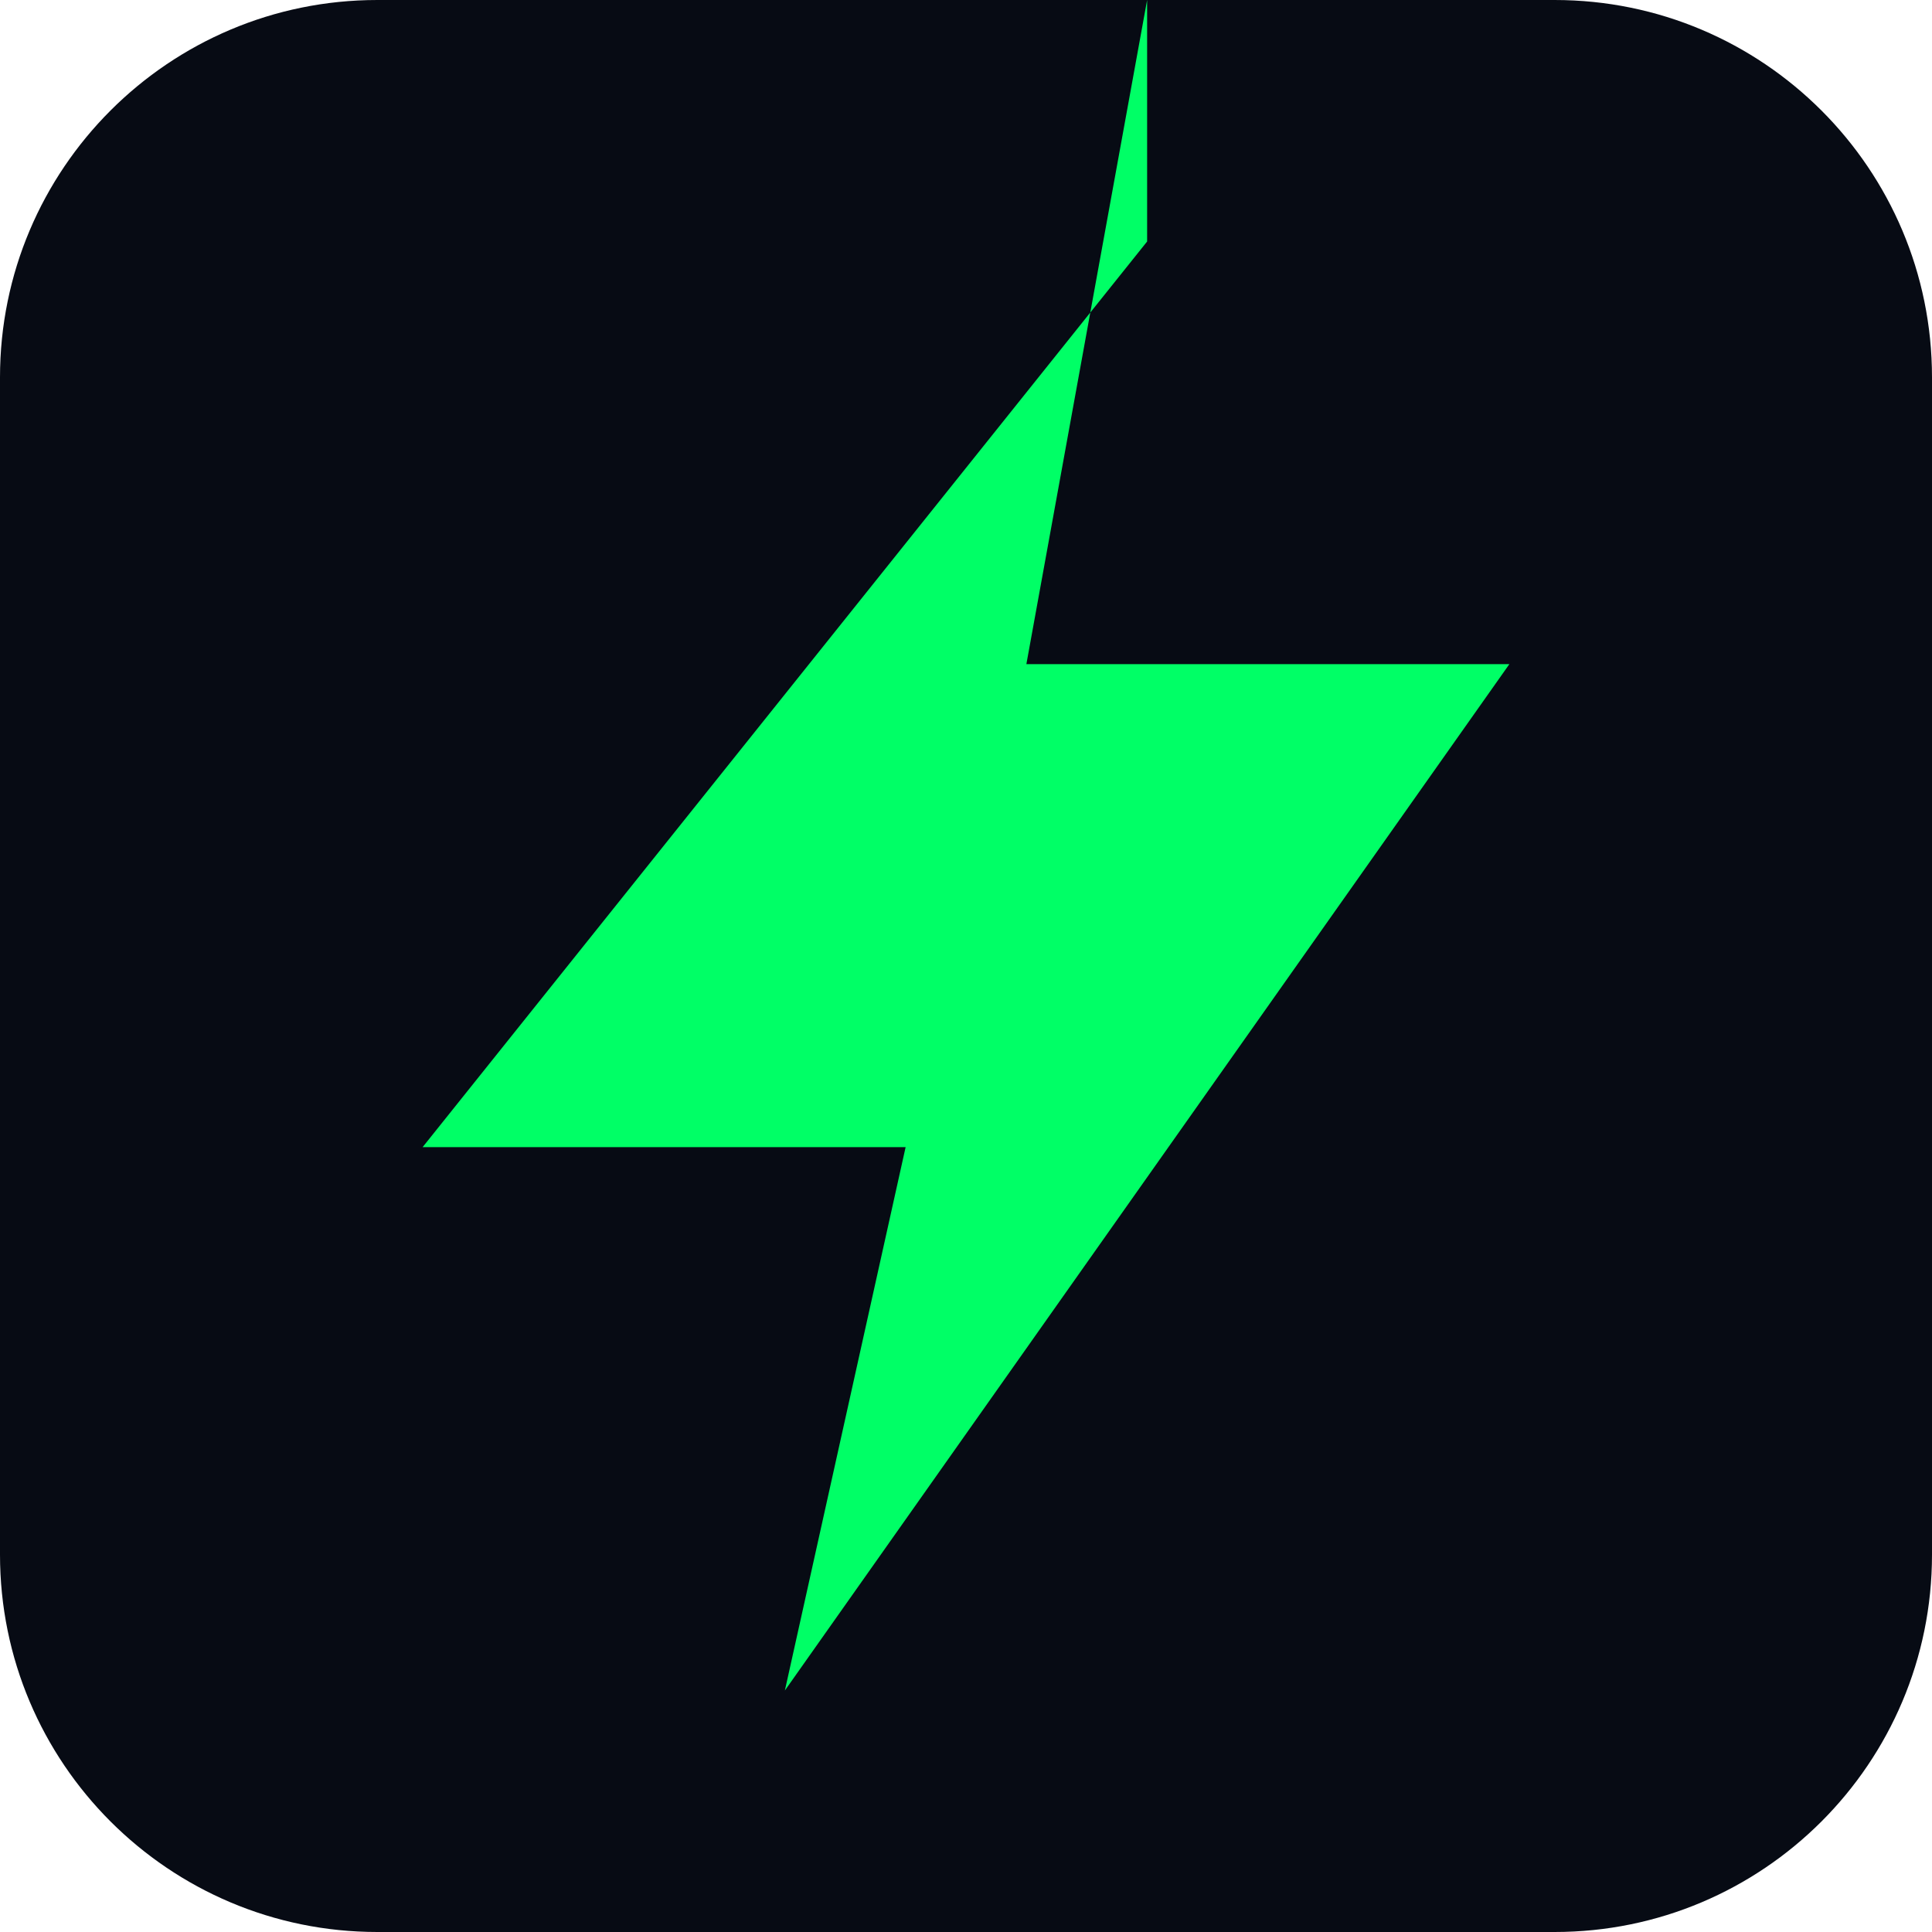
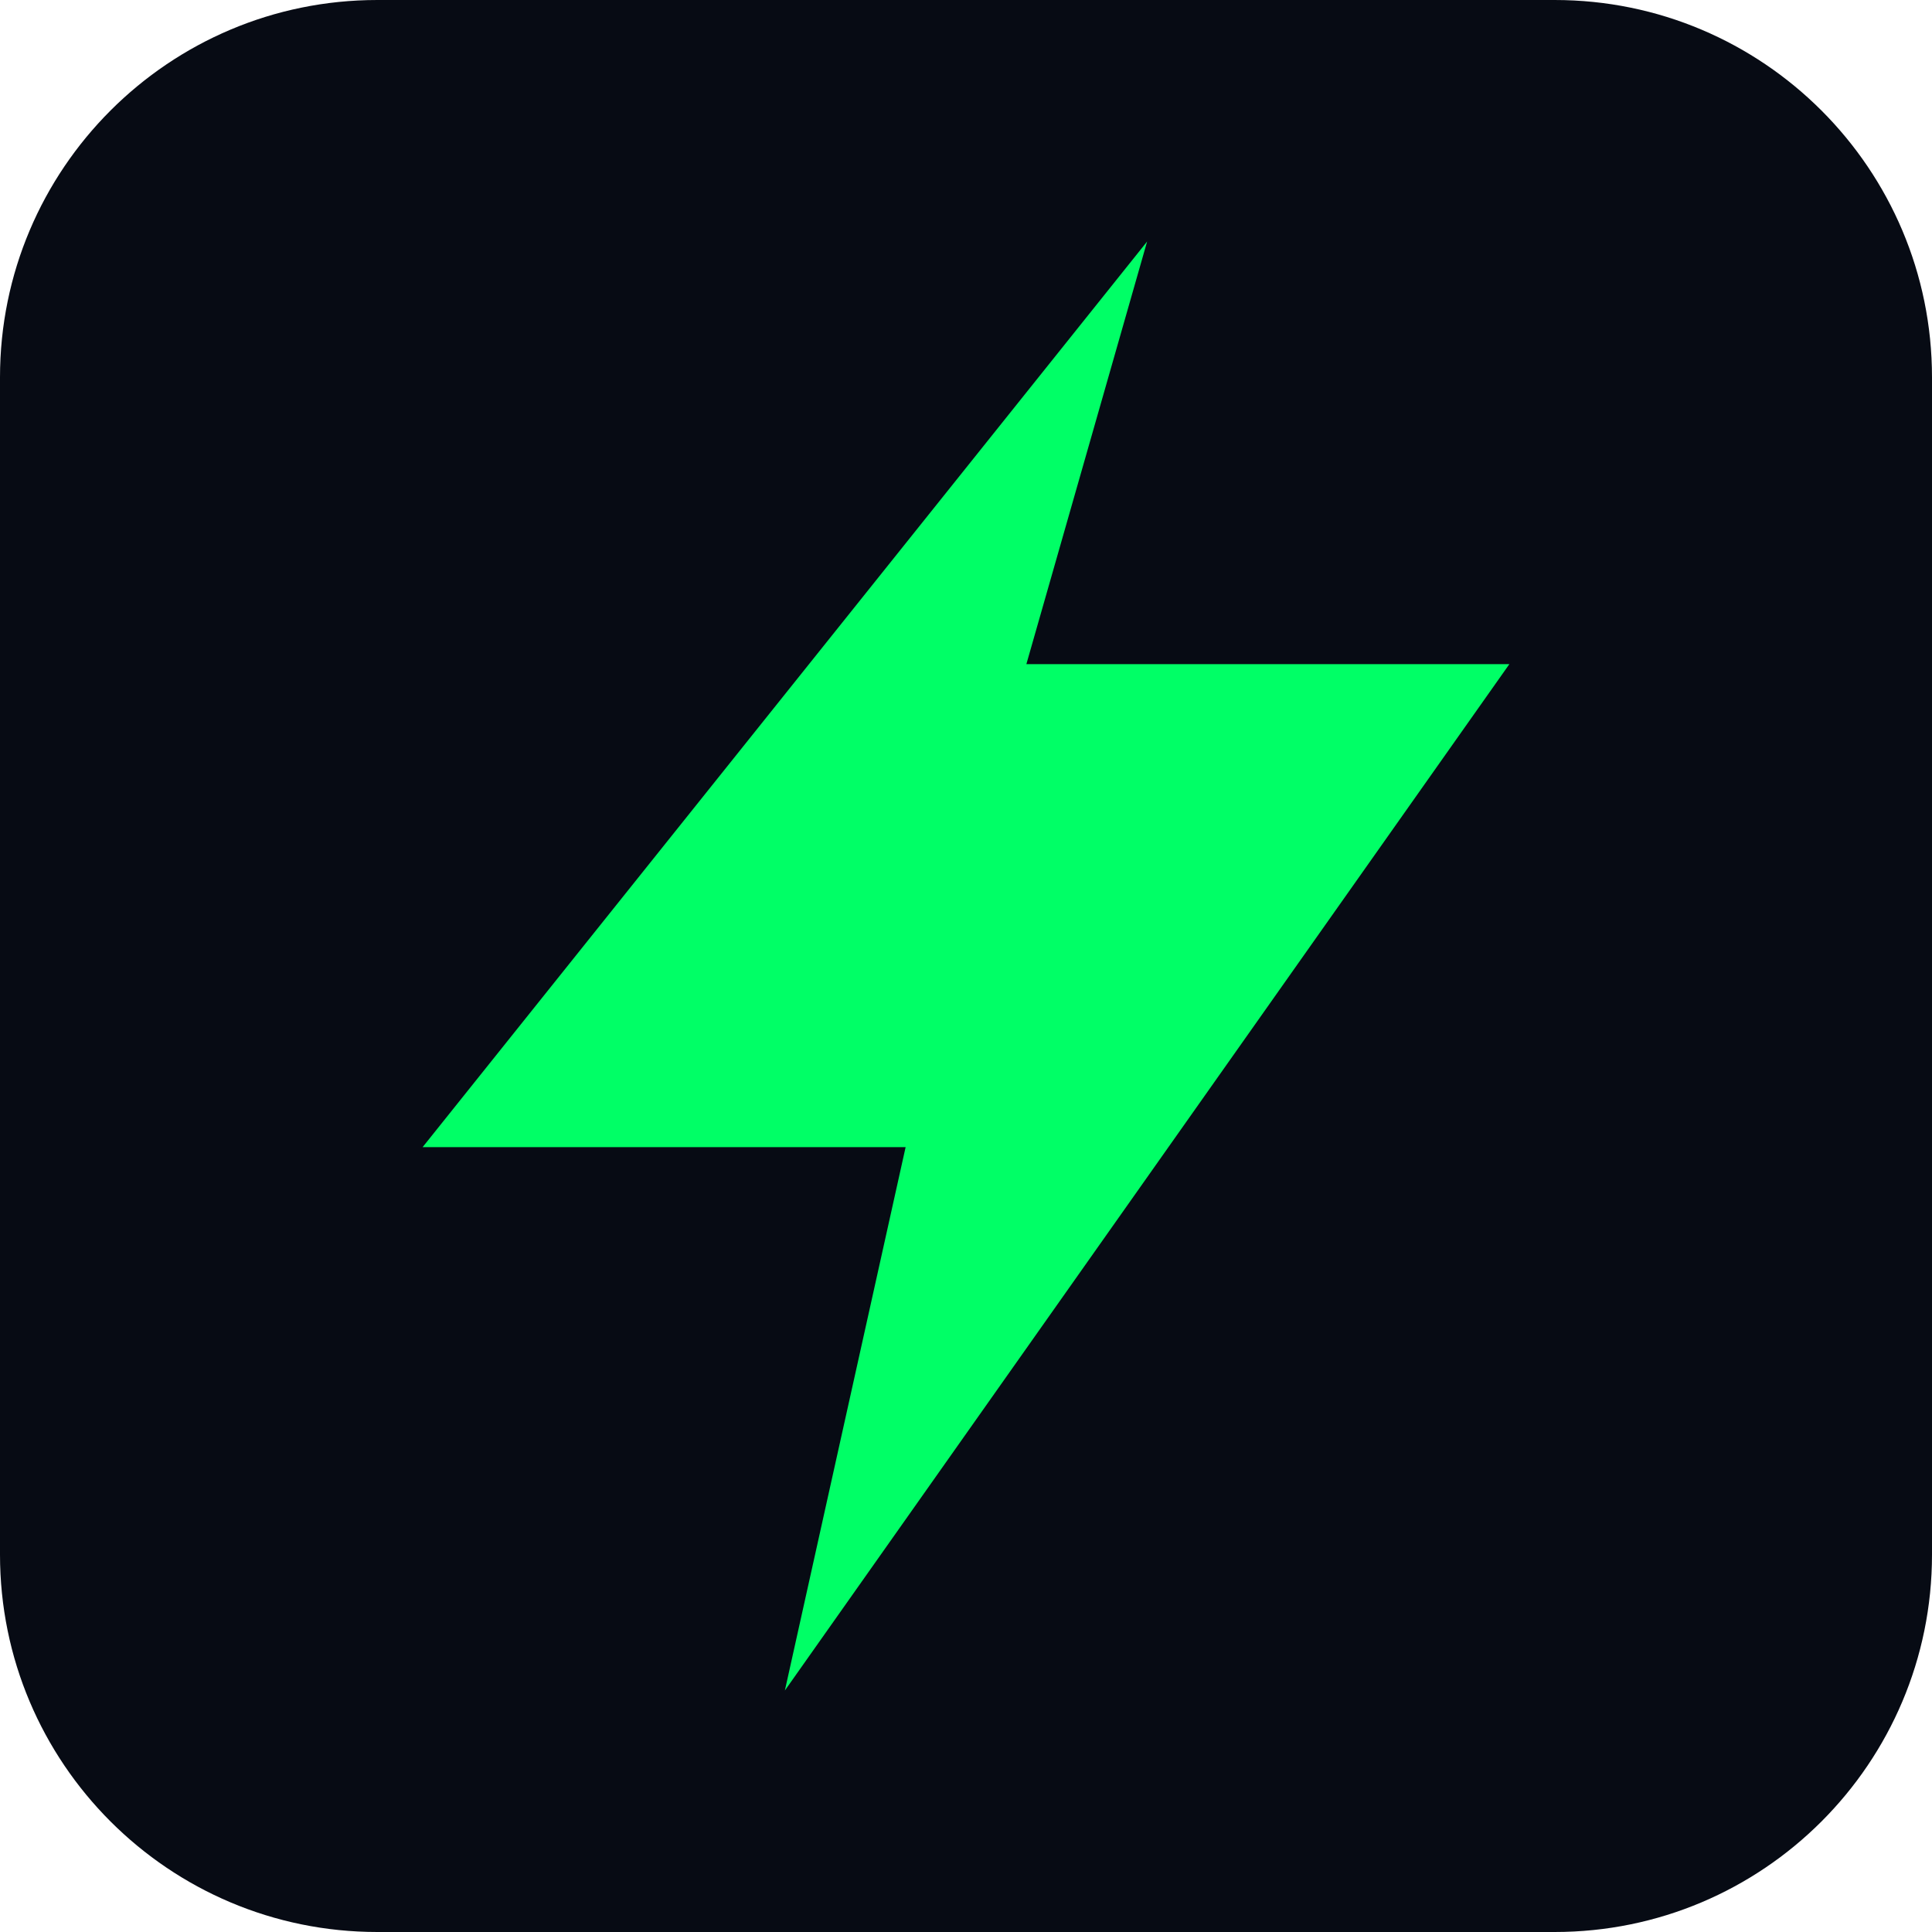
- <svg xmlns="http://www.w3.org/2000/svg" viewBox="0 0 512 512">
-   <rect width="512" height="512" fill="#070B14" rx="100" />
-   <path d="M304 64L112 304h128l-32 144 192-272H272l32-176z" fill="#00FF66" />
+ <svg xmlns="http://www.w3.org/2000/svg" id="Layer_1" version="1.1" viewBox="0 0 512 512">
+   <defs>
+     <style>
+       .st0 {
+         fill: #070b14;
+       }
+ 
+       .st1 {
+         fill: #0f6;
+       }
+     </style>
+   </defs>
+   <rect class="st0" y="0" width="512" height="512" rx="100" ry="100" />
+   <path class="st1" d="M304,64l-192,240h128l-32,144,192-272h-128" />
</svg>
